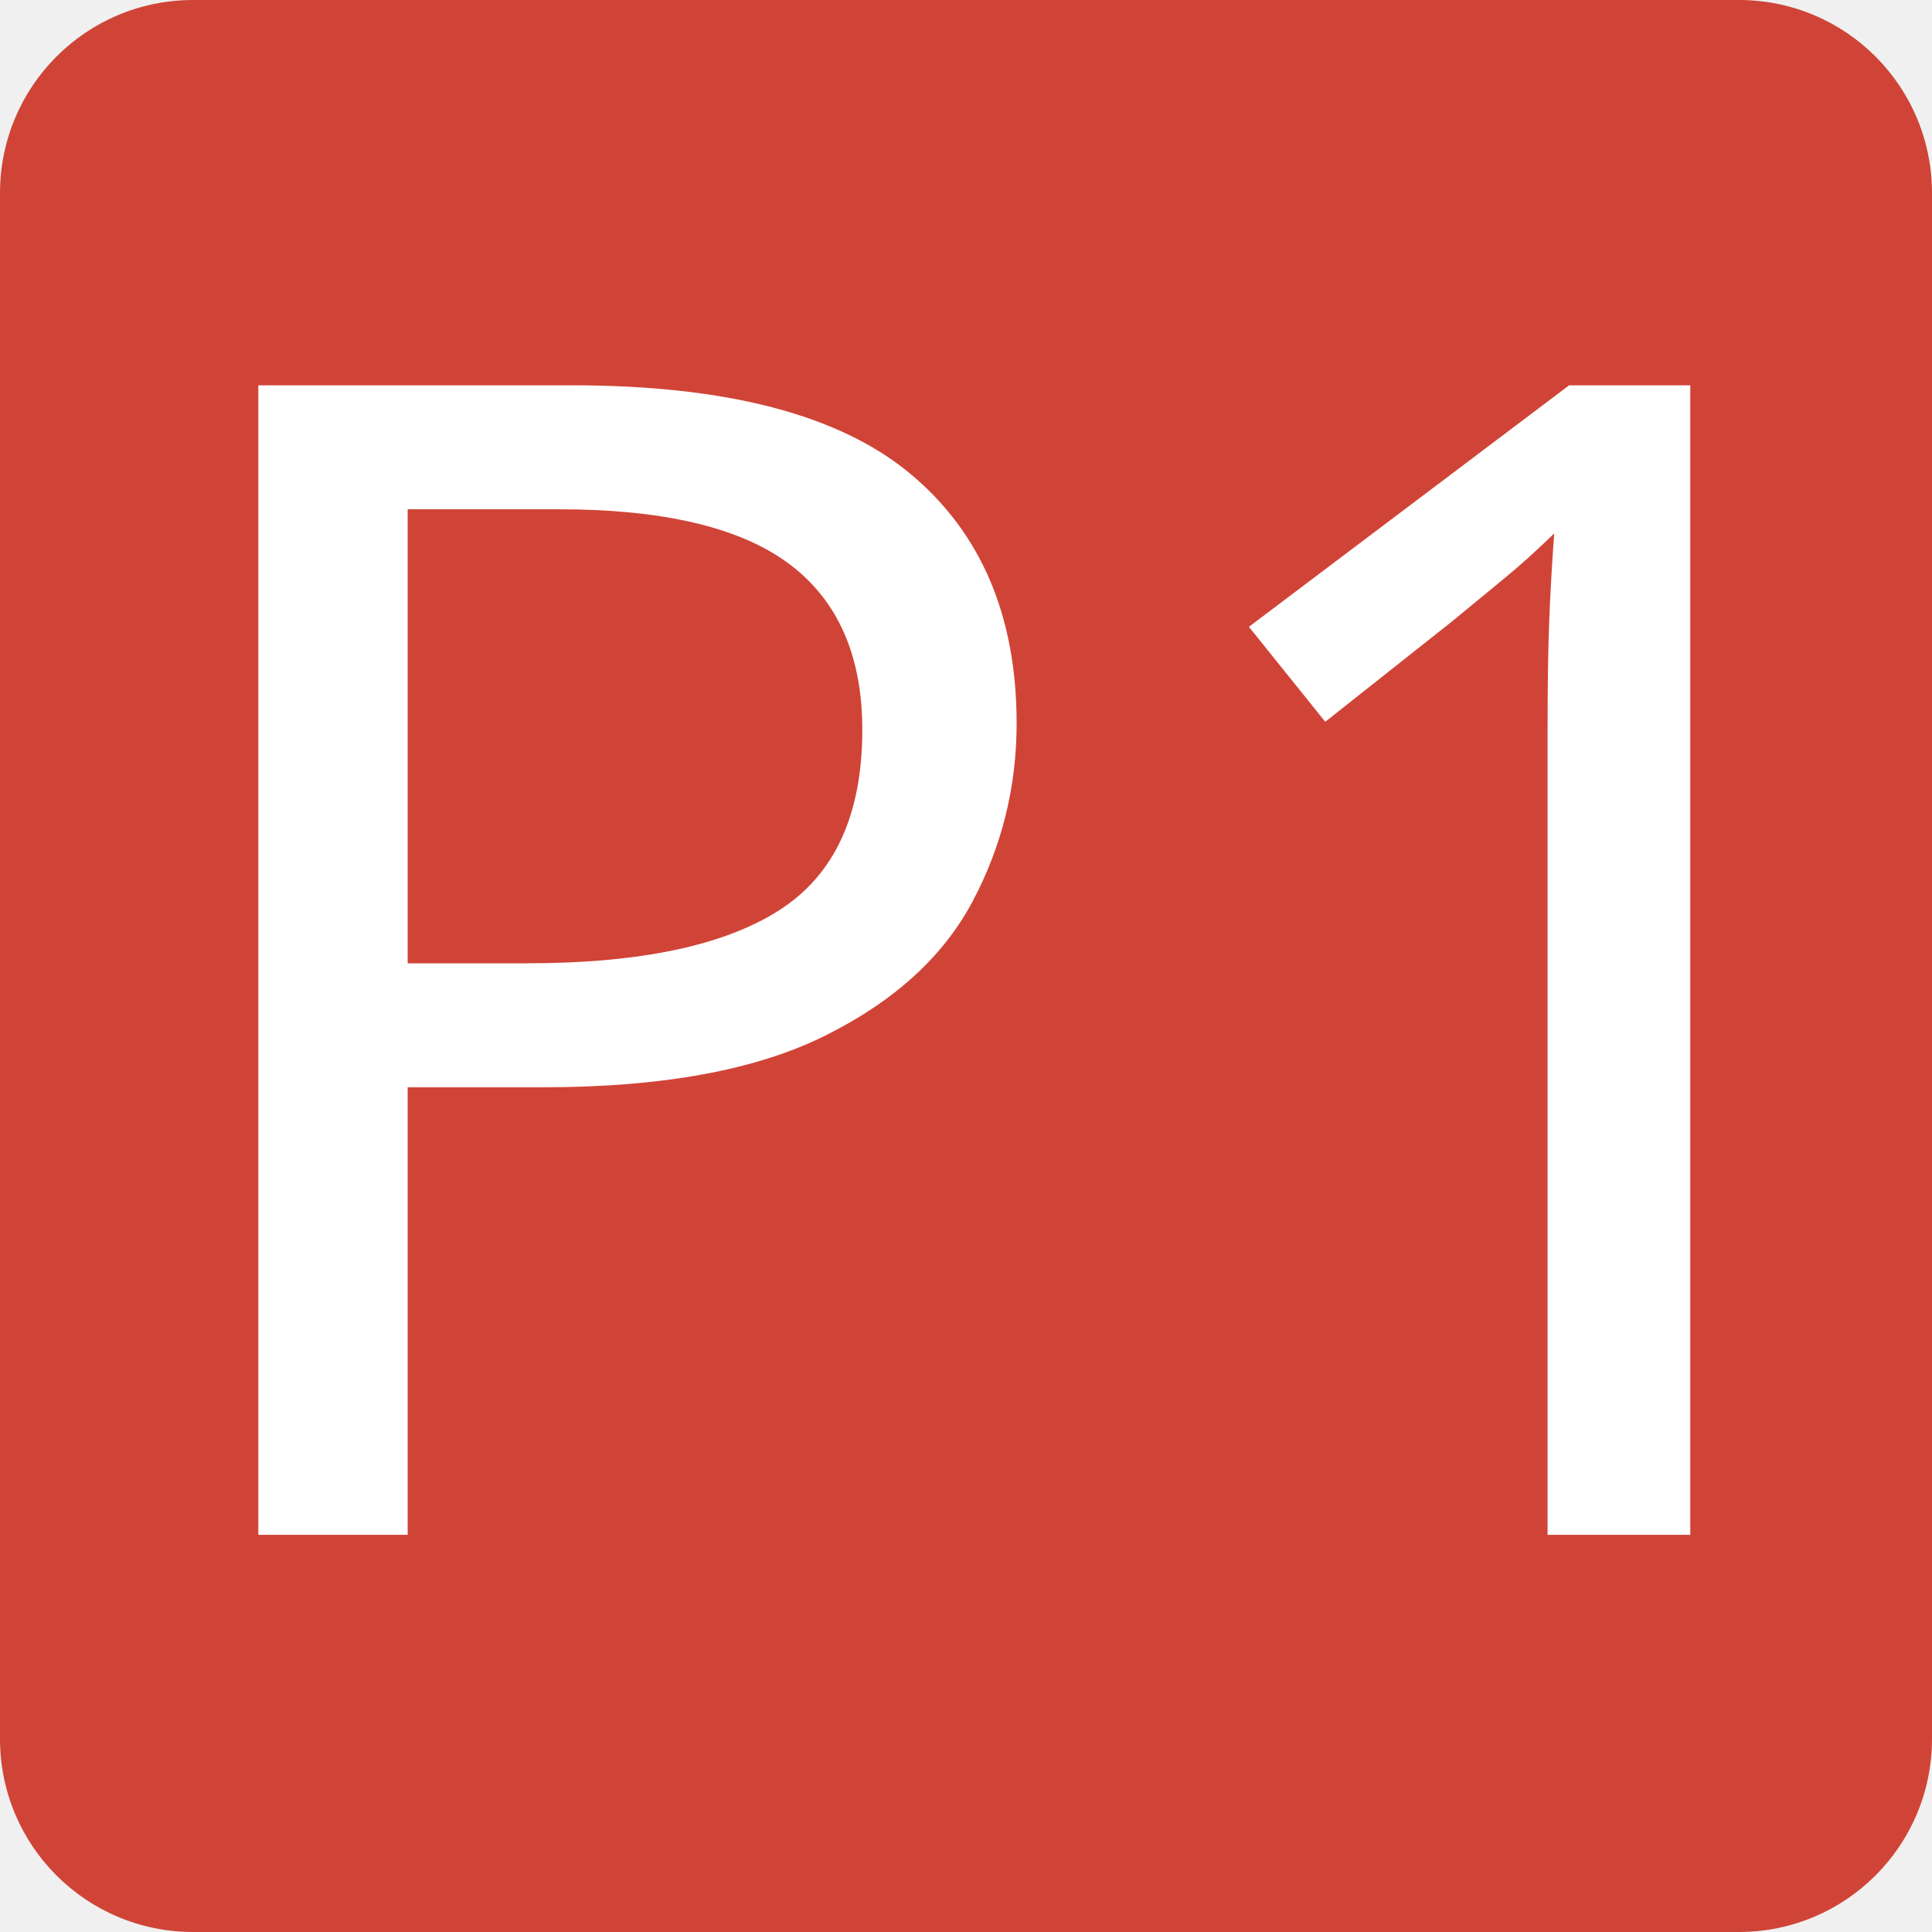
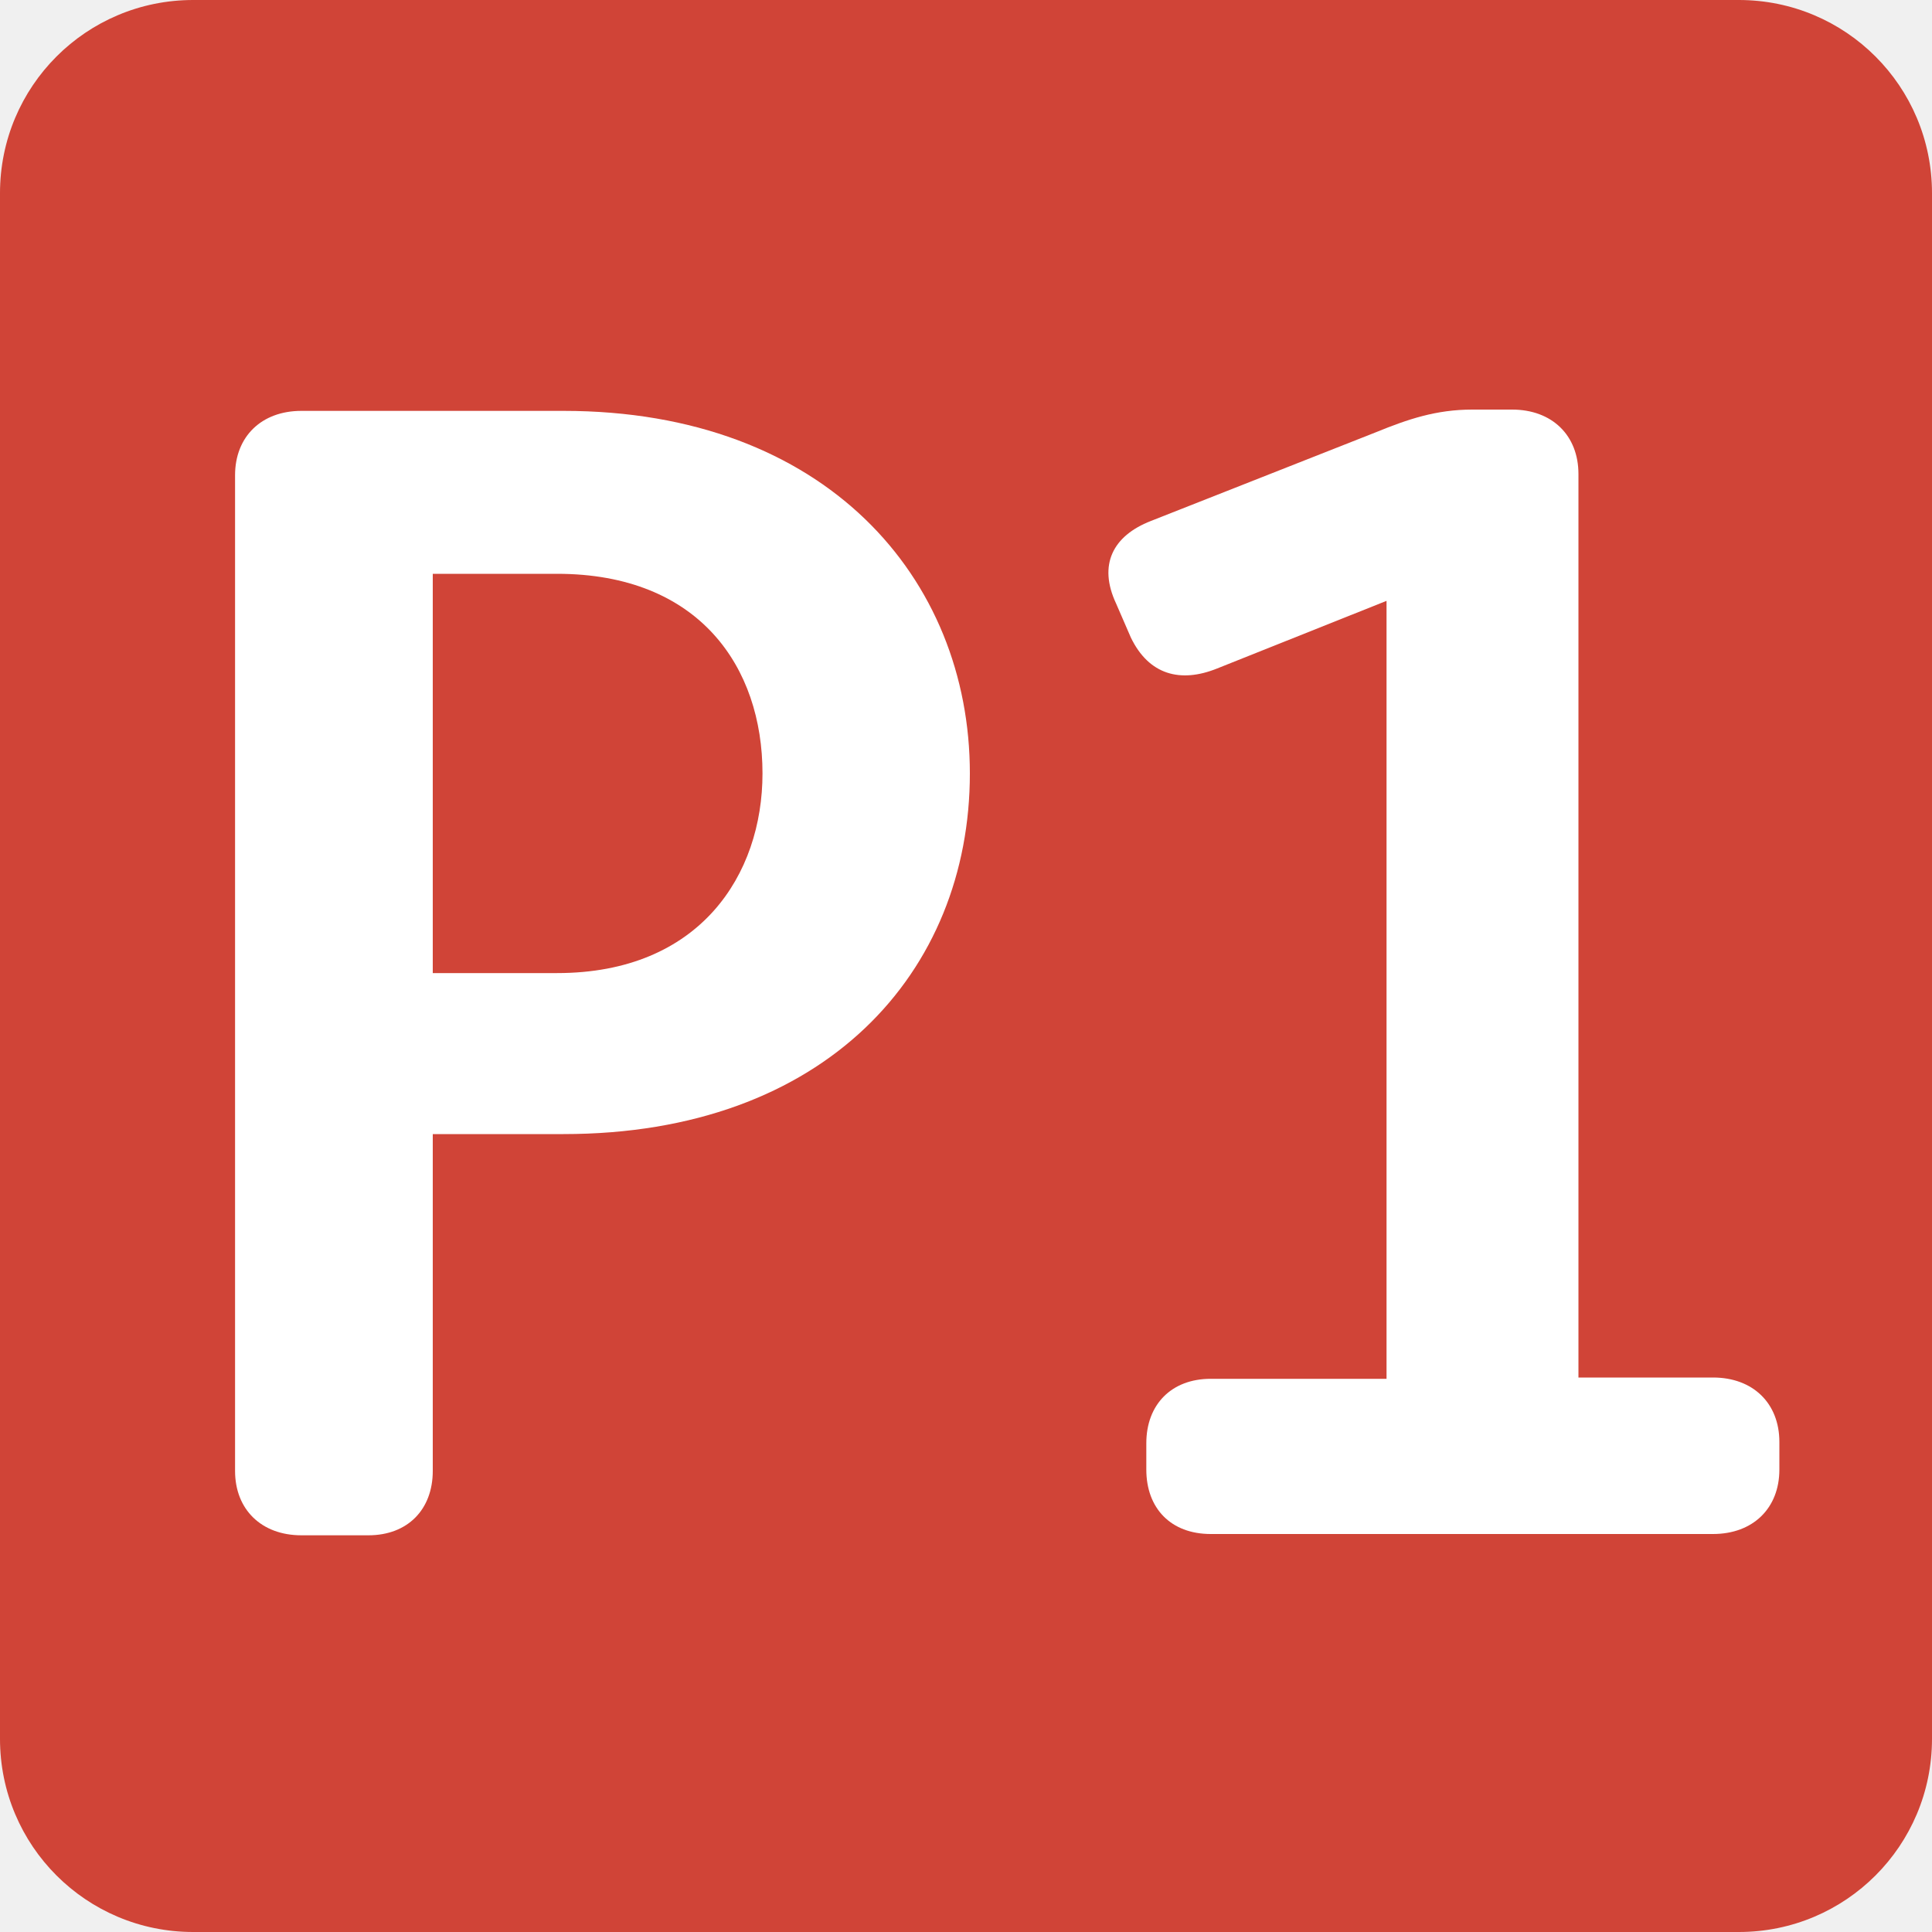
<svg xmlns="http://www.w3.org/2000/svg" version="1.1" id="Layer_1" x="0px" y="0px" viewBox="0 0 300 300" style="enable-background:new 0 0 300 300;" xml:space="preserve">
  <style type="text/css">
	.st0{fill:none;}
	.st1{fill:#D04437;}
- 	.st2{fill:#FFFFFF;}
- 	.st3{font-family:'AlwynNewRounded-Medium';}
- 	.st4{font-size:250px;}
- 	.st5{display:none;}
- 	.st6{display:inline;}
+ 	.st2{enable-background:new    ;}
+ 	.st3{fill:#FFFFFF;}
+ 	.st4{display:none;}
+ 	.st5{display:inline;}
</style>
  <g id="Layer_1_1_">
    <rect x="-11" y="-5" class="st0" width="300" height="300" />
    <path class="st1" d="M270,300H30c-16.6,0-30-13.4-30-30V30C0,13.4,13.4,0,30,0h240c16.6,0,30,13.4,30,30v240   C300,286.6,286.6,300,270,300z" />
-     <text transform="matrix(1.0306 0 0 1 15.1216 238.3301)" class="st2 st3 st4">P1</text>
+     <g class="st2">
+       <path class="st3" d="M36.5,73.8c0-6,4.1-10,10.3-10h40.7c40.7,0,63.1,26,63.1,56.3c0,30.8-22.4,56-63.1,56H67.2v52.3    c0,6-3.9,10-10,10H46.8c-6.2,0-10.3-4-10.3-10V73.8z M86.5,151.1c22.2,0,31.9-15.3,31.9-31c0-16.5-9.8-31-31.9-31H67.2v62H86.5z" />
+       <path class="st3" d="M178,224.1c0-6,3.9-10,10-10h27.3V93.3L189,103.8c-5.7,2.3-10.6,1-13.4-4.8l-2.3-5.3    c-2.8-6-0.5-10.5,5.4-12.8l35-13.8c4.9-2,9.3-3.5,14.9-3.5h6.2c6.2,0,10.3,4,10.3,10v140.3h20.9c6.2,0,10.3,4,10.3,10v4.3    c0,6-4.1,10-10.3,10H188c-6.2,0-10-4-10-10V224.1z" />
+     </g>
  </g>
-   <g id="Layer_1_copy" class="st5">
-     <g class="st6">
+   <g id="Layer_1_copy" class="st4">
+     <g class="st5">
      <path class="st1" d="M31.1,70.3c0-6.5,4.3-10.8,10.8-10.8h42.7c42.7,0,66.1,28.1,66.1,60.8c0,33.2-23.5,60.5-66.2,60.5H63.2v56.4    c0,6.5-4,10.8-10.5,10.8H41.9c-6.5,0-10.8-4.3-10.8-10.8C31.1,237.2,31.1,70.3,31.1,70.3z M83.4,153.8c23.2,0,33.5-16.5,33.5-33.5    c0-17.8-10.3-33.5-33.5-33.5H63.2v67H83.4z" />
      <path class="st1" d="M179.3,232.6c0-6.5,4.1-10.8,10.5-10.8h28.6V91.4l-27.5,11.3c-5.9,2.4-11.1,1.1-14-5.1l-2.4-5.7    c-3-6.5-0.5-11.3,5.7-13.8l36.7-14.8c5.1-2.2,9.7-3.8,15.7-3.8h6.5c6.5,0,10.8,4.3,10.8,10.8v151.5h21.9c6.5,0,10.8,4.3,10.8,10.8    v4.6c0,6.5-4.3,10.8-10.8,10.8h-81.8c-6.5,0-10.5-4.3-10.5-10.8L179.3,232.6L179.3,232.6z" />
    </g>
  </g>
</svg>
